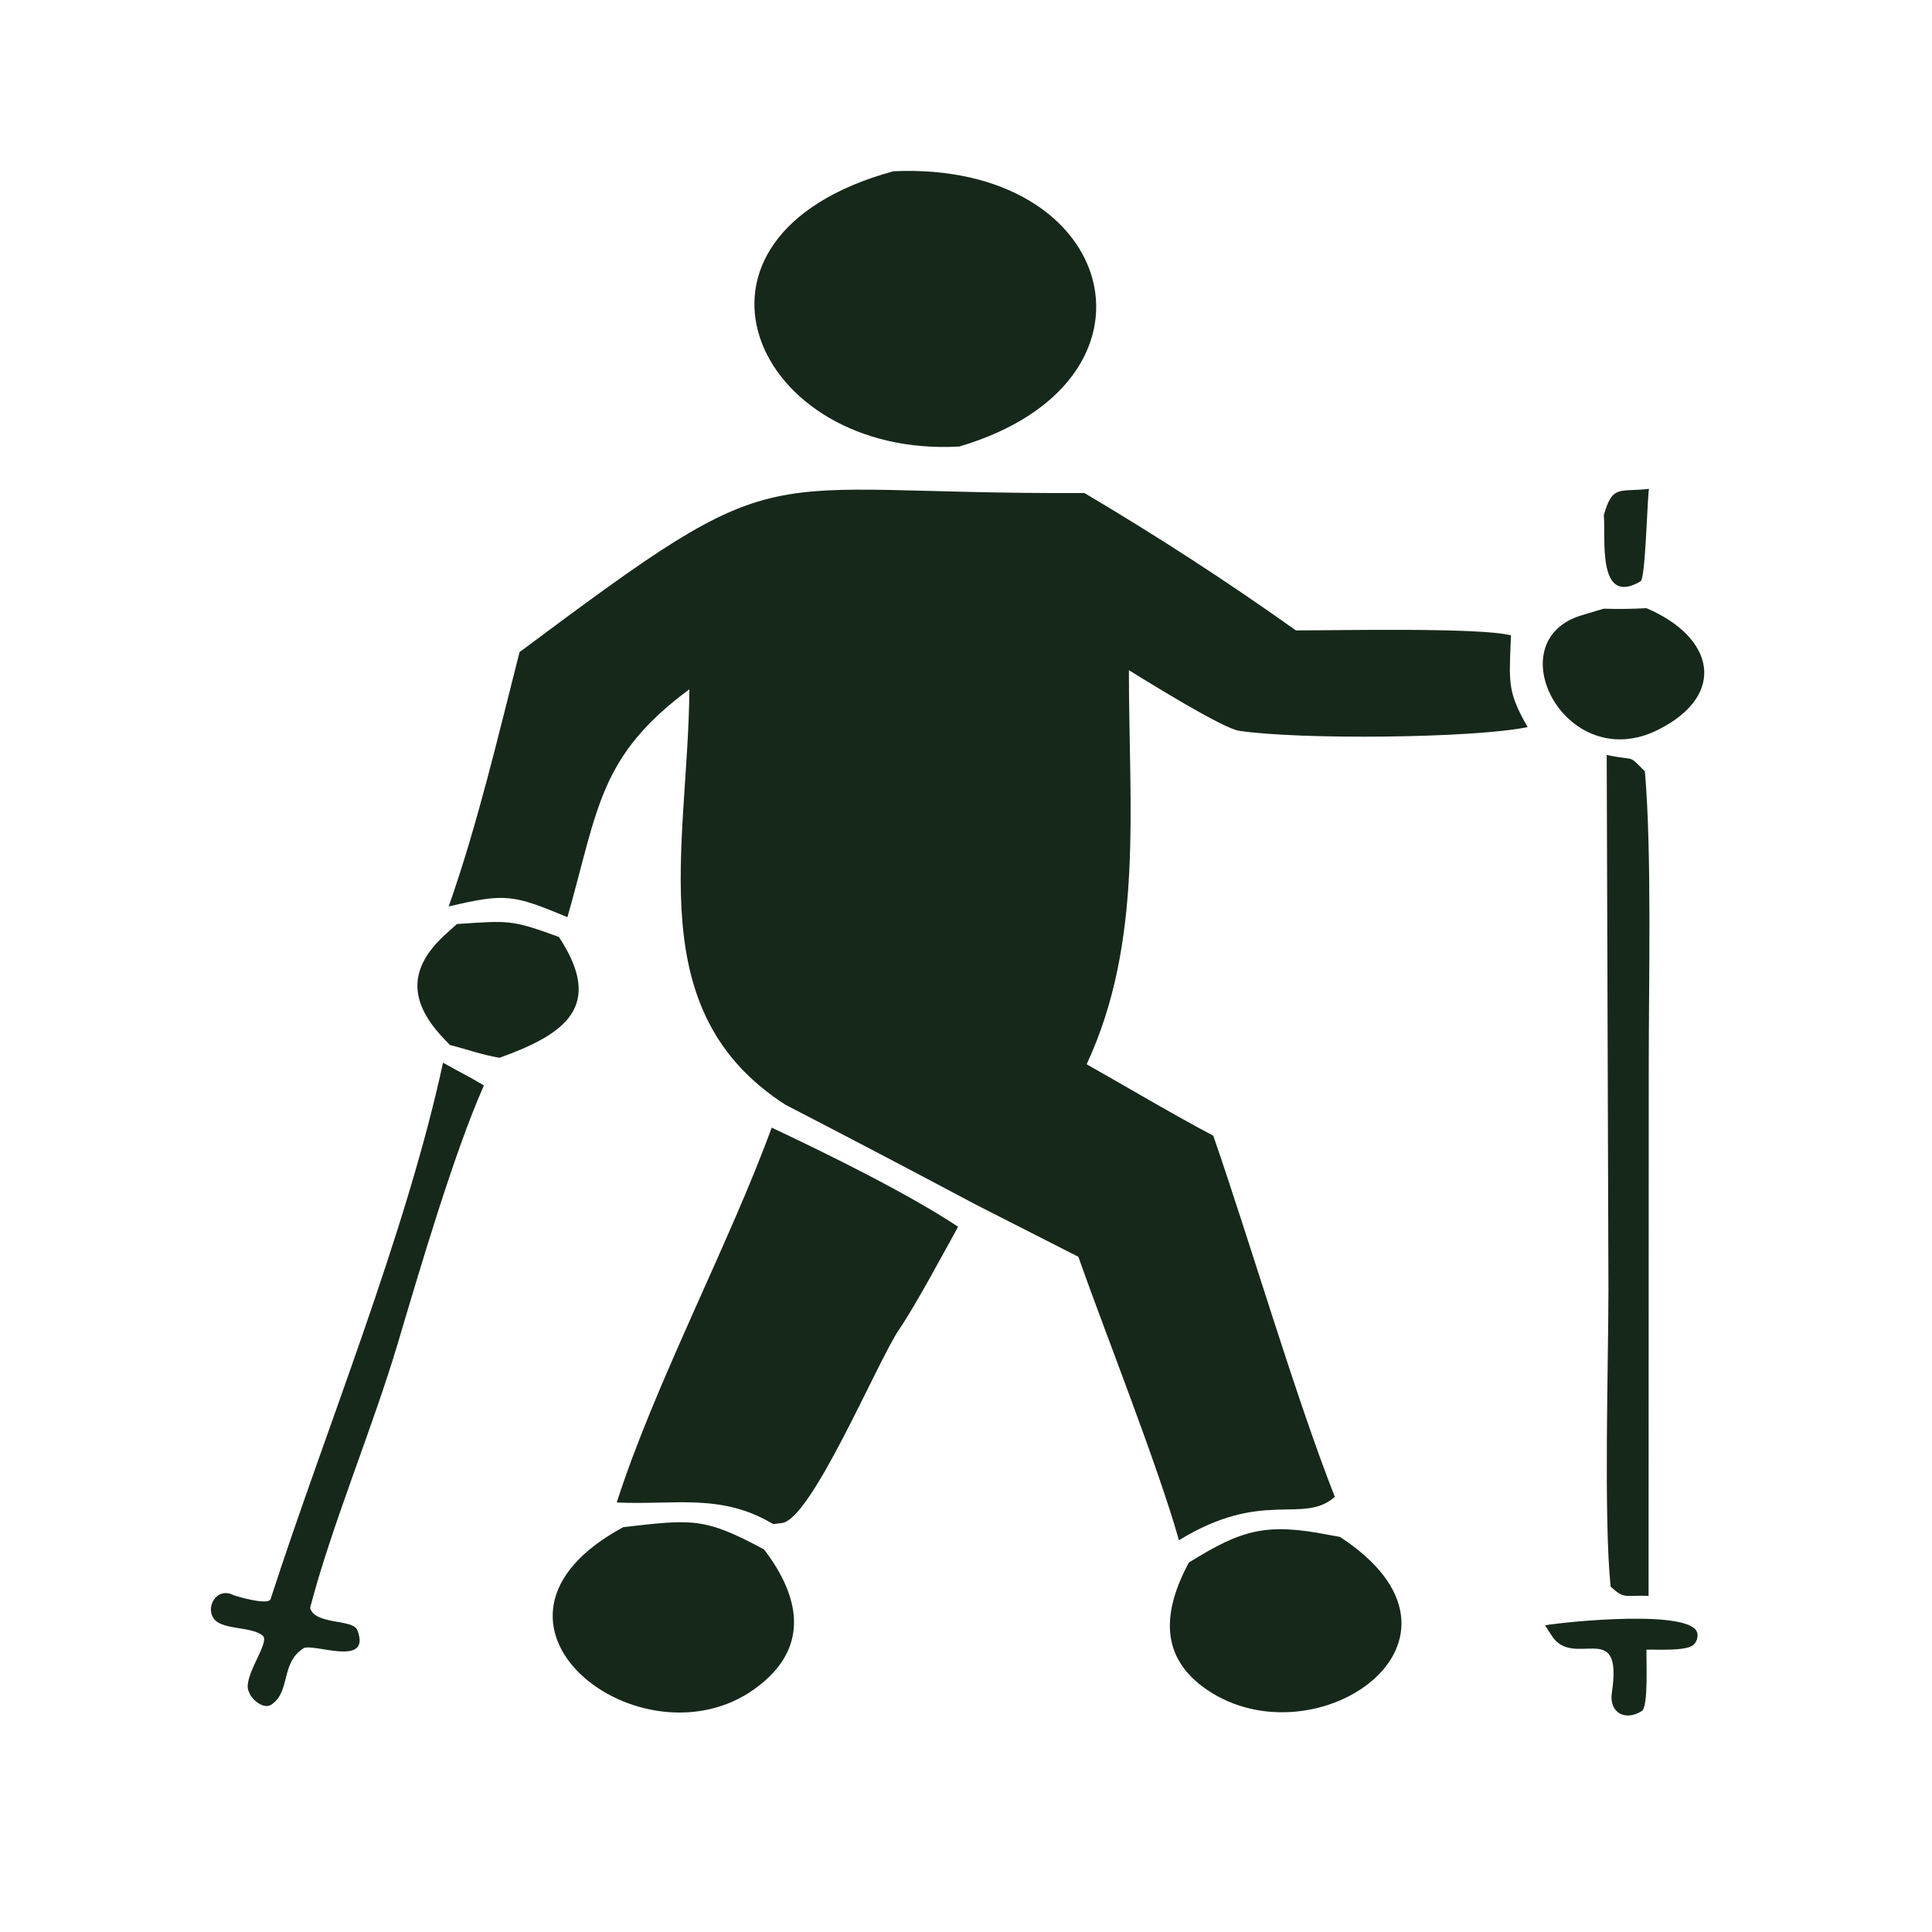
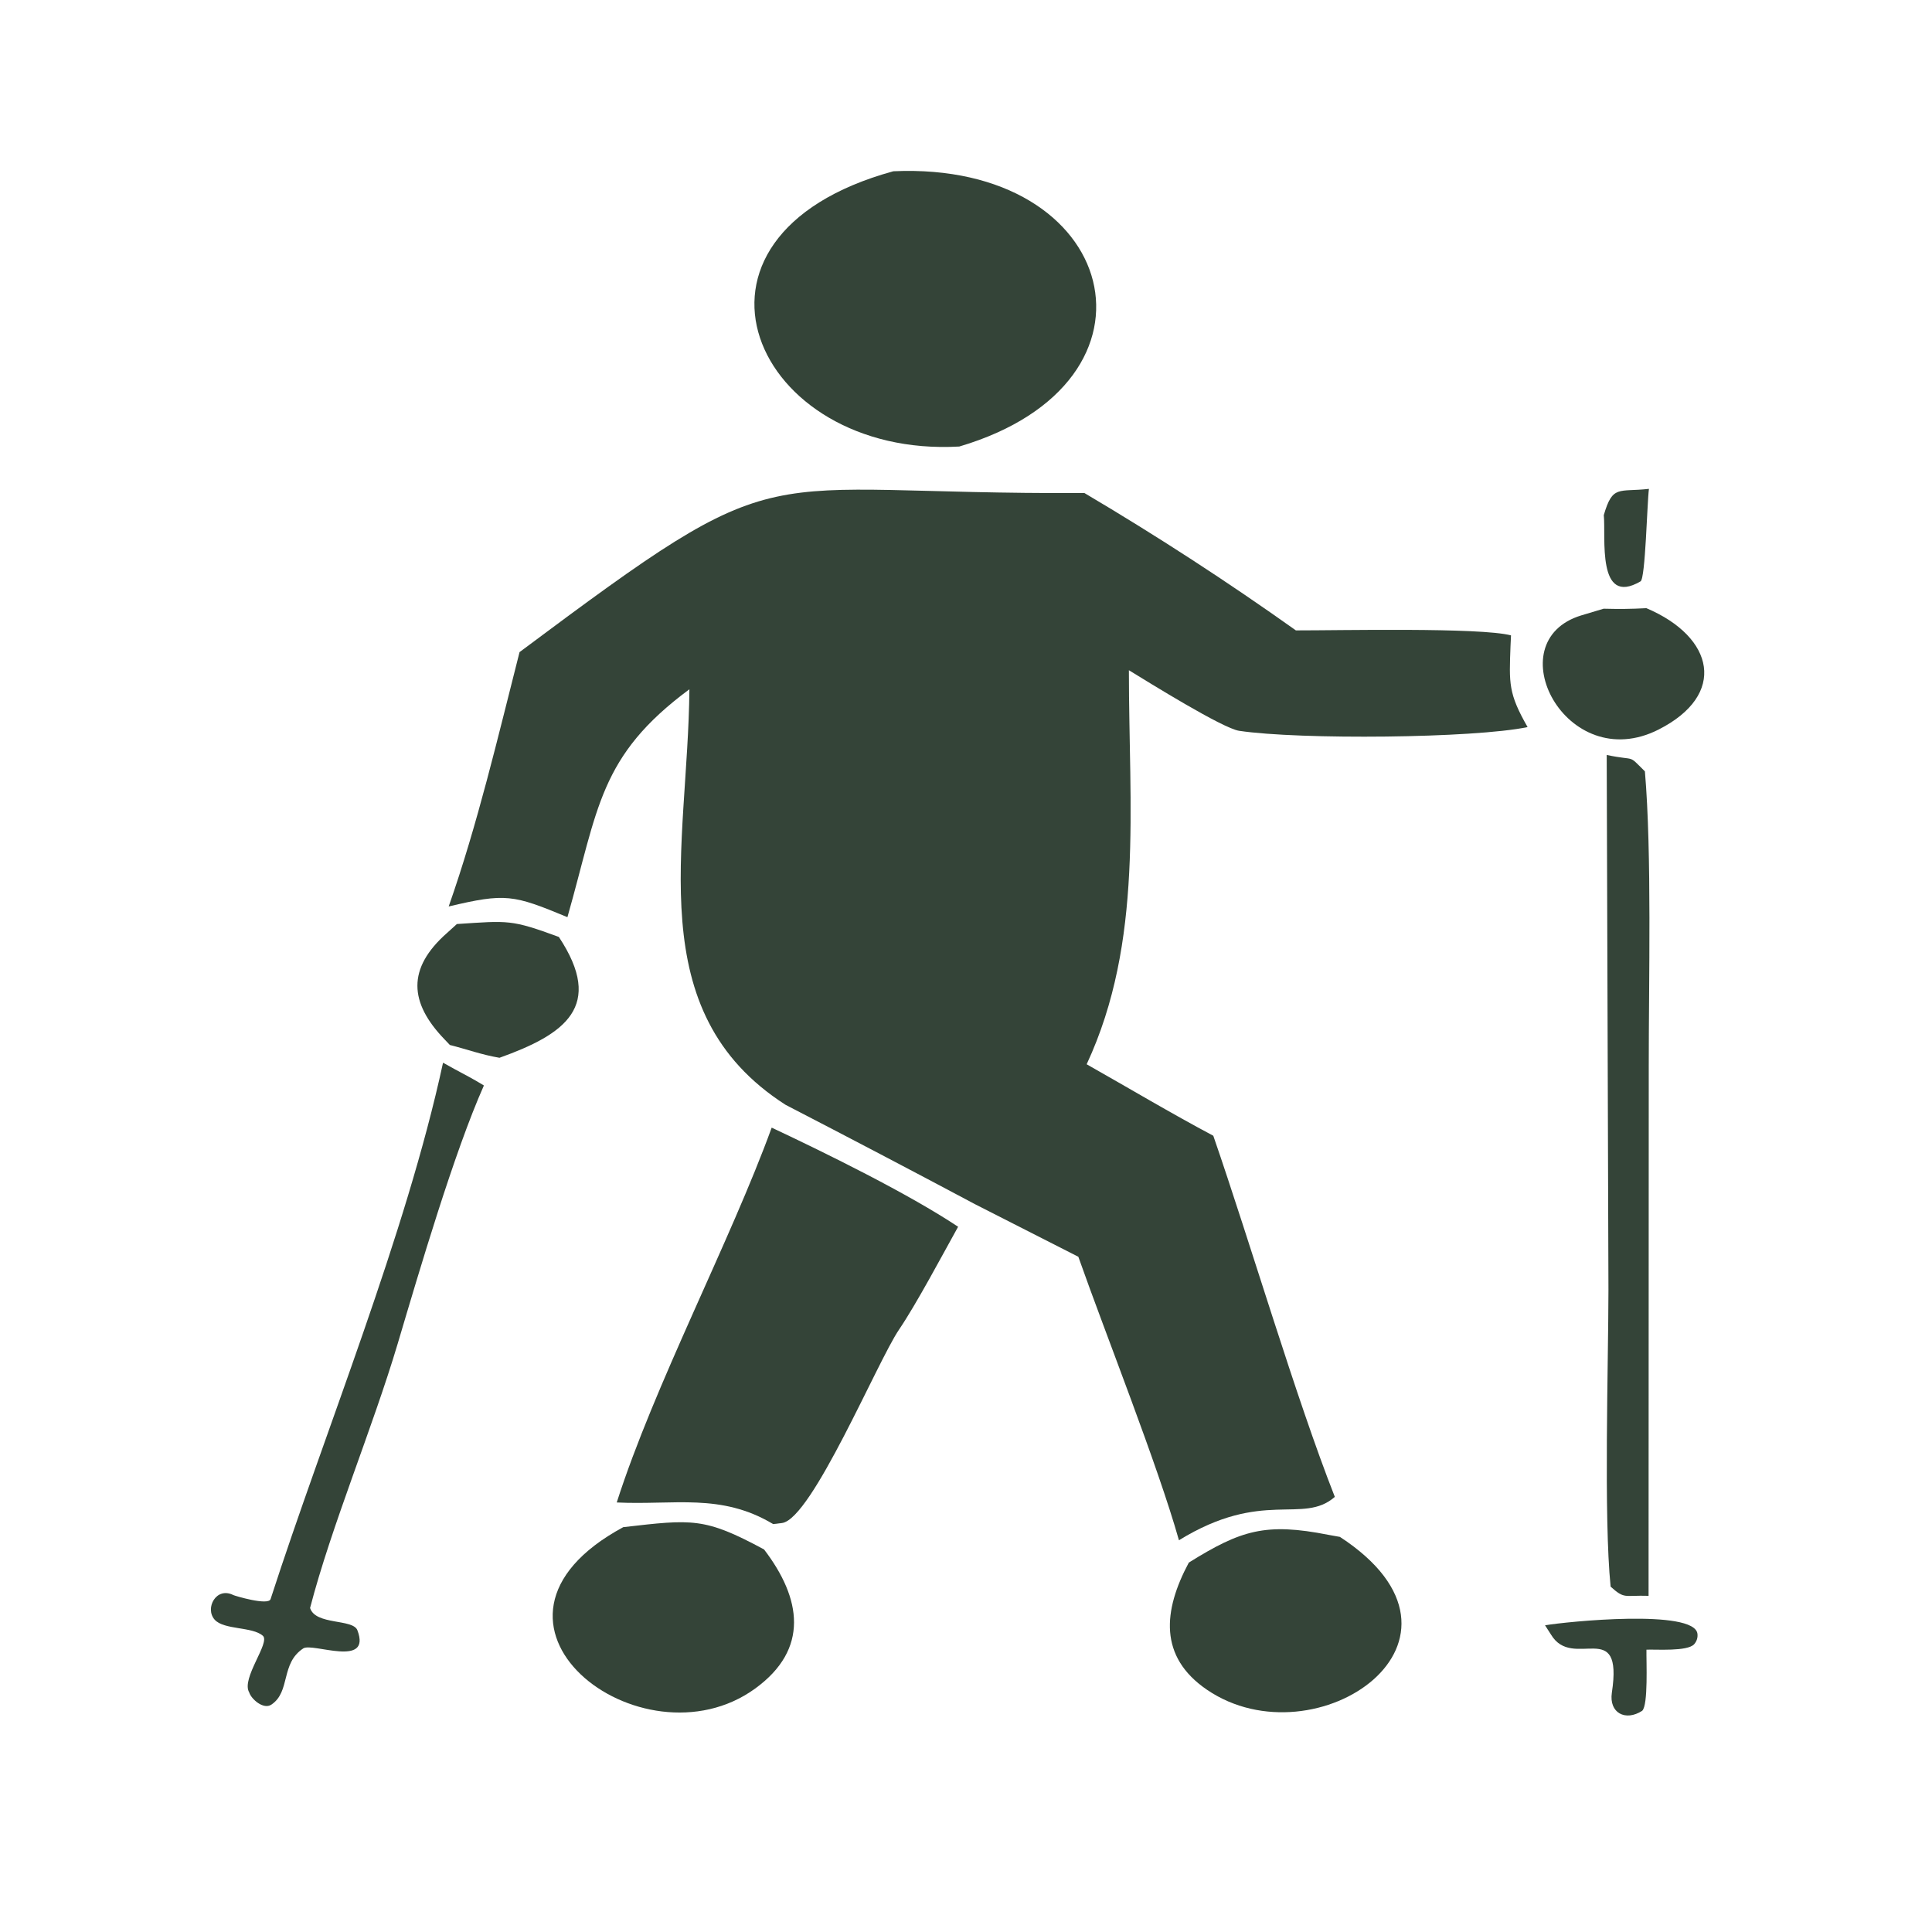
- <svg xmlns="http://www.w3.org/2000/svg" viewBox="1477.83 -18.30 311.10 311.10">
-   <path d="M 1561.49 86.706 C 1605.45 53.891 1597.44 61.376 1652.45 61.091 C 1664.1 67.983 1675.47 75.362 1686.5 83.209 C 1693.42 83.222 1716.16 82.708 1721.14 84.011 L 1721.06 85.732 C 1720.84 91.765 1720.7 93.339 1723.81 98.779 C 1715.14 100.585 1687.14 100.838 1677.36 99.378 C 1674.71 98.983 1662.83 91.596 1659.61 89.624 C 1659.6 111.764 1662.01 133.293 1652.81 153.075 C 1659.39 156.793 1666.59 161.079 1673.2 164.582 C 1679.18 181.874 1686.47 206.733 1692.77 222.736 C 1687.59 227.262 1681.2 221.389 1667.67 229.719 C 1664.22 217.503 1655.96 196.797 1651.47 184.072 L 1634.88 175.631 C 1624.73 170.227 1614.54 164.885 1604.33 159.605 C 1580.87 144.581 1588.62 118.139 1588.84 92.691 C 1574.27 103.476 1574.2 111.842 1569.2 129.387 C 1560.45 125.753 1559.26 125.494 1550.08 127.664 C 1554.73 114.441 1558.02 100.318 1561.49 86.706 z" fill="rgb(22,40,26)" transform="translate(0,0)" />
-   <path d="M 1621.68 9.277 C 1658.06 7.622 1667.48 43.199 1632.3 53.602 C 1599.26 55.495 1583.3 19.805 1621.68 9.277 z" fill="rgb(22,40,26)" transform="translate(0,0)" />
-   <path d="M 1602.09 163.278 C 1610.9 167.419 1624.1 173.914 1632.11 179.238 C 1629.62 183.717 1625.37 191.719 1622.59 195.809 C 1619.12 200.915 1608.59 226.207 1603.78 226.94 L 1602.33 227.116 C 1593.92 222.075 1586.39 224.085 1577.14 223.635 C 1583.17 204.784 1595.46 181.503 1602.09 163.278 z" fill="rgb(22,40,26)" transform="translate(0,0)" />
-   <path d="M 1578.19 227.61 C 1589.37 226.329 1591.25 226.026 1600.86 231.197 C 1606.87 239.06 1608.2 247.231 1599.43 253.599 C 1581.15 266.871 1549.89 242.905 1578.19 227.61 z" fill="rgb(22,40,26)" transform="translate(0,0)" />
-   <path d="M 1669.26 233.315 C 1677.65 228.089 1681.62 226.849 1691.73 228.845 L 1693.59 229.178 C 1718.94 245.723 1689.72 265.729 1672.19 253.797 C 1664.39 248.486 1665.12 241.053 1669.26 233.315 z" fill="rgb(22,40,26)" transform="translate(0,0)" />
-   <path d="M 1736.55 103.268 C 1741.46 104.3 1739.83 103.071 1742.7 105.911 C 1743.83 119.034 1743.31 139.851 1743.32 153.453 L 1743.29 238.669 C 1739.32 238.543 1739.48 239.25 1737.18 237.191 C 1736.05 226.038 1736.82 201.323 1736.83 189.35 L 1736.55 103.268 z" fill="rgb(22,40,26)" transform="translate(0,0)" />
-   <path d="M 1549.17 152.822 L 1551.09 153.886 C 1552.92 154.881 1553.94 155.377 1555.75 156.49 C 1550.95 167.267 1545.35 186.354 1541.87 198.062 C 1537.79 211.765 1531.21 227.367 1527.76 240.622 C 1528.62 243.426 1534.66 242.333 1535.38 244.212 C 1537.7 250.331 1528.15 246.167 1526.67 247.13 C 1522.97 249.547 1524.66 254.087 1521.53 256.186 C 1520.25 257.048 1518.27 255.274 1517.96 254.221 C 1516.61 251.985 1521.42 246.173 1520.15 245.097 C 1518.46 243.605 1513.9 244.18 1512.4 242.511 C 1510.77 240.688 1512.64 237.149 1515.4 238.545 C 1515.62 238.66 1521.05 240.295 1521.4 239.194 C 1530.23 211.927 1543.14 180.685 1549.17 152.822 z" fill="rgb(22,40,26)" transform="translate(0,0)" />
-   <path d="M 1551.4 130.493 C 1559.76 129.941 1560.13 129.75 1567.82 132.572 C 1575.23 143.767 1568.79 148.254 1558.26 152.029 C 1555.36 151.538 1553.08 150.678 1550.27 149.967 L 1549.46 149.114 C 1543.68 143.147 1543.35 137.635 1549.8 131.943 L 1551.4 130.493 z" fill="rgb(22,40,26)" transform="translate(0,0)" />
-   <path d="M 1736.05 79.716 C 1738.59 79.779 1740.36 79.766 1742.94 79.631 C 1753.91 84.285 1755.99 93.574 1744.88 99.188 C 1729.98 106.718 1718.73 84.954 1732.47 80.789 L 1736.05 79.716 z" fill="rgb(22,40,26)" transform="translate(0,0)" />
-   <path d="M 1726.62 243.415 C 1730.1 242.81 1750.67 240.756 1751.16 244.778 C 1751.24 245.389 1751.04 246.003 1750.63 246.46 C 1749.55 247.658 1744.49 247.271 1742.95 247.338 C 1742.91 249.15 1743.26 256.272 1742.26 257.182 C 1739.57 258.928 1736.89 257.526 1737.38 254.258 C 1739.25 241.911 1731.09 250.814 1727.57 244.891 L 1726.62 243.415 z" fill="rgb(22,40,26)" transform="translate(0,0)" />
-   <path d="M 1736.08 64.65 C 1737.51 59.729 1738.45 60.975 1743.35 60.419 C 1743.05 62.676 1742.79 74.849 1742 75.312 C 1734.89 79.476 1736.44 68.1 1736.08 64.65 z" fill="rgb(22,40,26)" transform="translate(0,0)" />
+ <svg xmlns="http://www.w3.org/2000/svg" viewBox="1477.83 -18.30 311.10 311.10" style="color:#16281A">
+   <mask id="ma04" maskUnits="userSpaceOnUse" x="1477.83" y="-18.30" width="311.10" height="311.10">
+     <rect x="1477.83" y="-18.30" width="311.10" height="311.10" fill="black" />
+     <path d="M 1561.49 86.706 C 1605.45 53.891 1597.44 61.376 1652.45 61.091 C 1664.1 67.983 1675.47 75.362 1686.5 83.209 C 1693.42 83.222 1716.16 82.708 1721.14 84.011 L 1721.06 85.732 C 1720.84 91.765 1720.7 93.339 1723.81 98.779 C 1715.14 100.585 1687.14 100.838 1677.36 99.378 C 1674.71 98.983 1662.83 91.596 1659.61 89.624 C 1659.6 111.764 1662.01 133.293 1652.81 153.075 C 1659.39 156.793 1666.59 161.079 1673.2 164.582 C 1679.18 181.874 1686.47 206.733 1692.77 222.736 C 1687.59 227.262 1681.2 221.389 1667.67 229.719 C 1664.22 217.503 1655.96 196.797 1651.47 184.072 L 1634.88 175.631 C 1624.73 170.227 1614.54 164.885 1604.33 159.605 C 1580.87 144.581 1588.62 118.139 1588.84 92.691 C 1574.27 103.476 1574.2 111.842 1569.2 129.387 C 1560.45 125.753 1559.26 125.494 1550.08 127.664 C 1554.73 114.441 1558.02 100.318 1561.49 86.706 z" fill="rgb(222,222,222)" />
+     <path d="M 1621.68 9.277 C 1658.06 7.622 1667.48 43.199 1632.3 53.602 C 1599.26 55.495 1583.3 19.805 1621.68 9.277 z" fill="rgb(222,222,222)" />
+     <path d="M 1602.09 163.278 C 1610.9 167.419 1624.1 173.914 1632.11 179.238 C 1629.62 183.717 1625.37 191.719 1622.59 195.809 C 1619.12 200.915 1608.59 226.207 1603.78 226.94 L 1602.33 227.116 C 1593.92 222.075 1586.39 224.085 1577.14 223.635 C 1583.17 204.784 1595.46 181.503 1602.09 163.278 z" fill="rgb(222,222,222)" />
+     <path d="M 1578.19 227.61 C 1589.37 226.329 1591.25 226.026 1600.86 231.197 C 1606.87 239.06 1608.2 247.231 1599.43 253.599 C 1581.15 266.871 1549.89 242.905 1578.19 227.61 z" fill="rgb(222,222,222)" />
+     <path d="M 1669.26 233.315 C 1677.65 228.089 1681.62 226.849 1691.73 228.845 L 1693.59 229.178 C 1718.94 245.723 1689.72 265.729 1672.19 253.797 C 1664.39 248.486 1665.12 241.053 1669.26 233.315 z" fill="rgb(222,222,222)" />
+     <path d="M 1736.55 103.268 C 1741.46 104.3 1739.83 103.071 1742.7 105.911 C 1743.83 119.034 1743.31 139.851 1743.32 153.453 L 1743.29 238.669 C 1739.32 238.543 1739.48 239.25 1737.18 237.191 C 1736.05 226.038 1736.82 201.323 1736.83 189.35 L 1736.55 103.268 z" fill="rgb(222,222,222)" />
+     <path d="M 1549.17 152.822 L 1551.09 153.886 C 1552.92 154.881 1553.94 155.377 1555.75 156.49 C 1550.95 167.267 1545.35 186.354 1541.87 198.062 C 1537.79 211.765 1531.21 227.367 1527.76 240.622 C 1528.62 243.426 1534.66 242.333 1535.38 244.212 C 1537.7 250.331 1528.15 246.167 1526.67 247.13 C 1522.97 249.547 1524.66 254.087 1521.53 256.186 C 1520.25 257.048 1518.27 255.274 1517.96 254.221 C 1516.61 251.985 1521.42 246.173 1520.15 245.097 C 1518.46 243.605 1513.9 244.18 1512.4 242.511 C 1510.77 240.688 1512.64 237.149 1515.4 238.545 C 1515.62 238.66 1521.05 240.295 1521.4 239.194 C 1530.23 211.927 1543.14 180.685 1549.17 152.822 z" fill="rgb(222,222,222)" />
+     <path d="M 1551.4 130.493 C 1559.76 129.941 1560.13 129.75 1567.82 132.572 C 1575.23 143.767 1568.79 148.254 1558.26 152.029 C 1555.36 151.538 1553.08 150.678 1550.27 149.967 L 1549.46 149.114 C 1543.68 143.147 1543.35 137.635 1549.8 131.943 L 1551.4 130.493 z" fill="rgb(222,222,222)" />
+     <path d="M 1736.05 79.716 C 1738.59 79.779 1740.36 79.766 1742.94 79.631 C 1753.91 84.285 1755.99 93.574 1744.88 99.188 C 1729.98 106.718 1718.73 84.954 1732.47 80.789 L 1736.05 79.716 z" fill="rgb(222,222,222)" />
+     <path d="M 1726.62 243.415 C 1730.1 242.81 1750.67 240.756 1751.16 244.778 C 1751.24 245.389 1751.04 246.003 1750.63 246.46 C 1749.55 247.658 1744.49 247.271 1742.95 247.338 C 1742.91 249.15 1743.26 256.272 1742.26 257.182 C 1739.57 258.928 1736.89 257.526 1737.38 254.258 C 1739.25 241.911 1731.09 250.814 1727.57 244.891 L 1726.62 243.415 z" fill="rgb(222,222,222)" />
+     <path d="M 1736.08 64.65 C 1737.51 59.729 1738.45 60.975 1743.35 60.419 C 1743.05 62.676 1742.79 74.849 1742 75.312 C 1734.89 79.476 1736.44 68.1 1736.08 64.65 z" fill="rgb(222,222,222)" />
+   </mask>
+   <rect x="1477.83" y="-18.30" width="311.10" height="311.10" fill="currentColor" mask="url(#ma04)" />
</svg>
